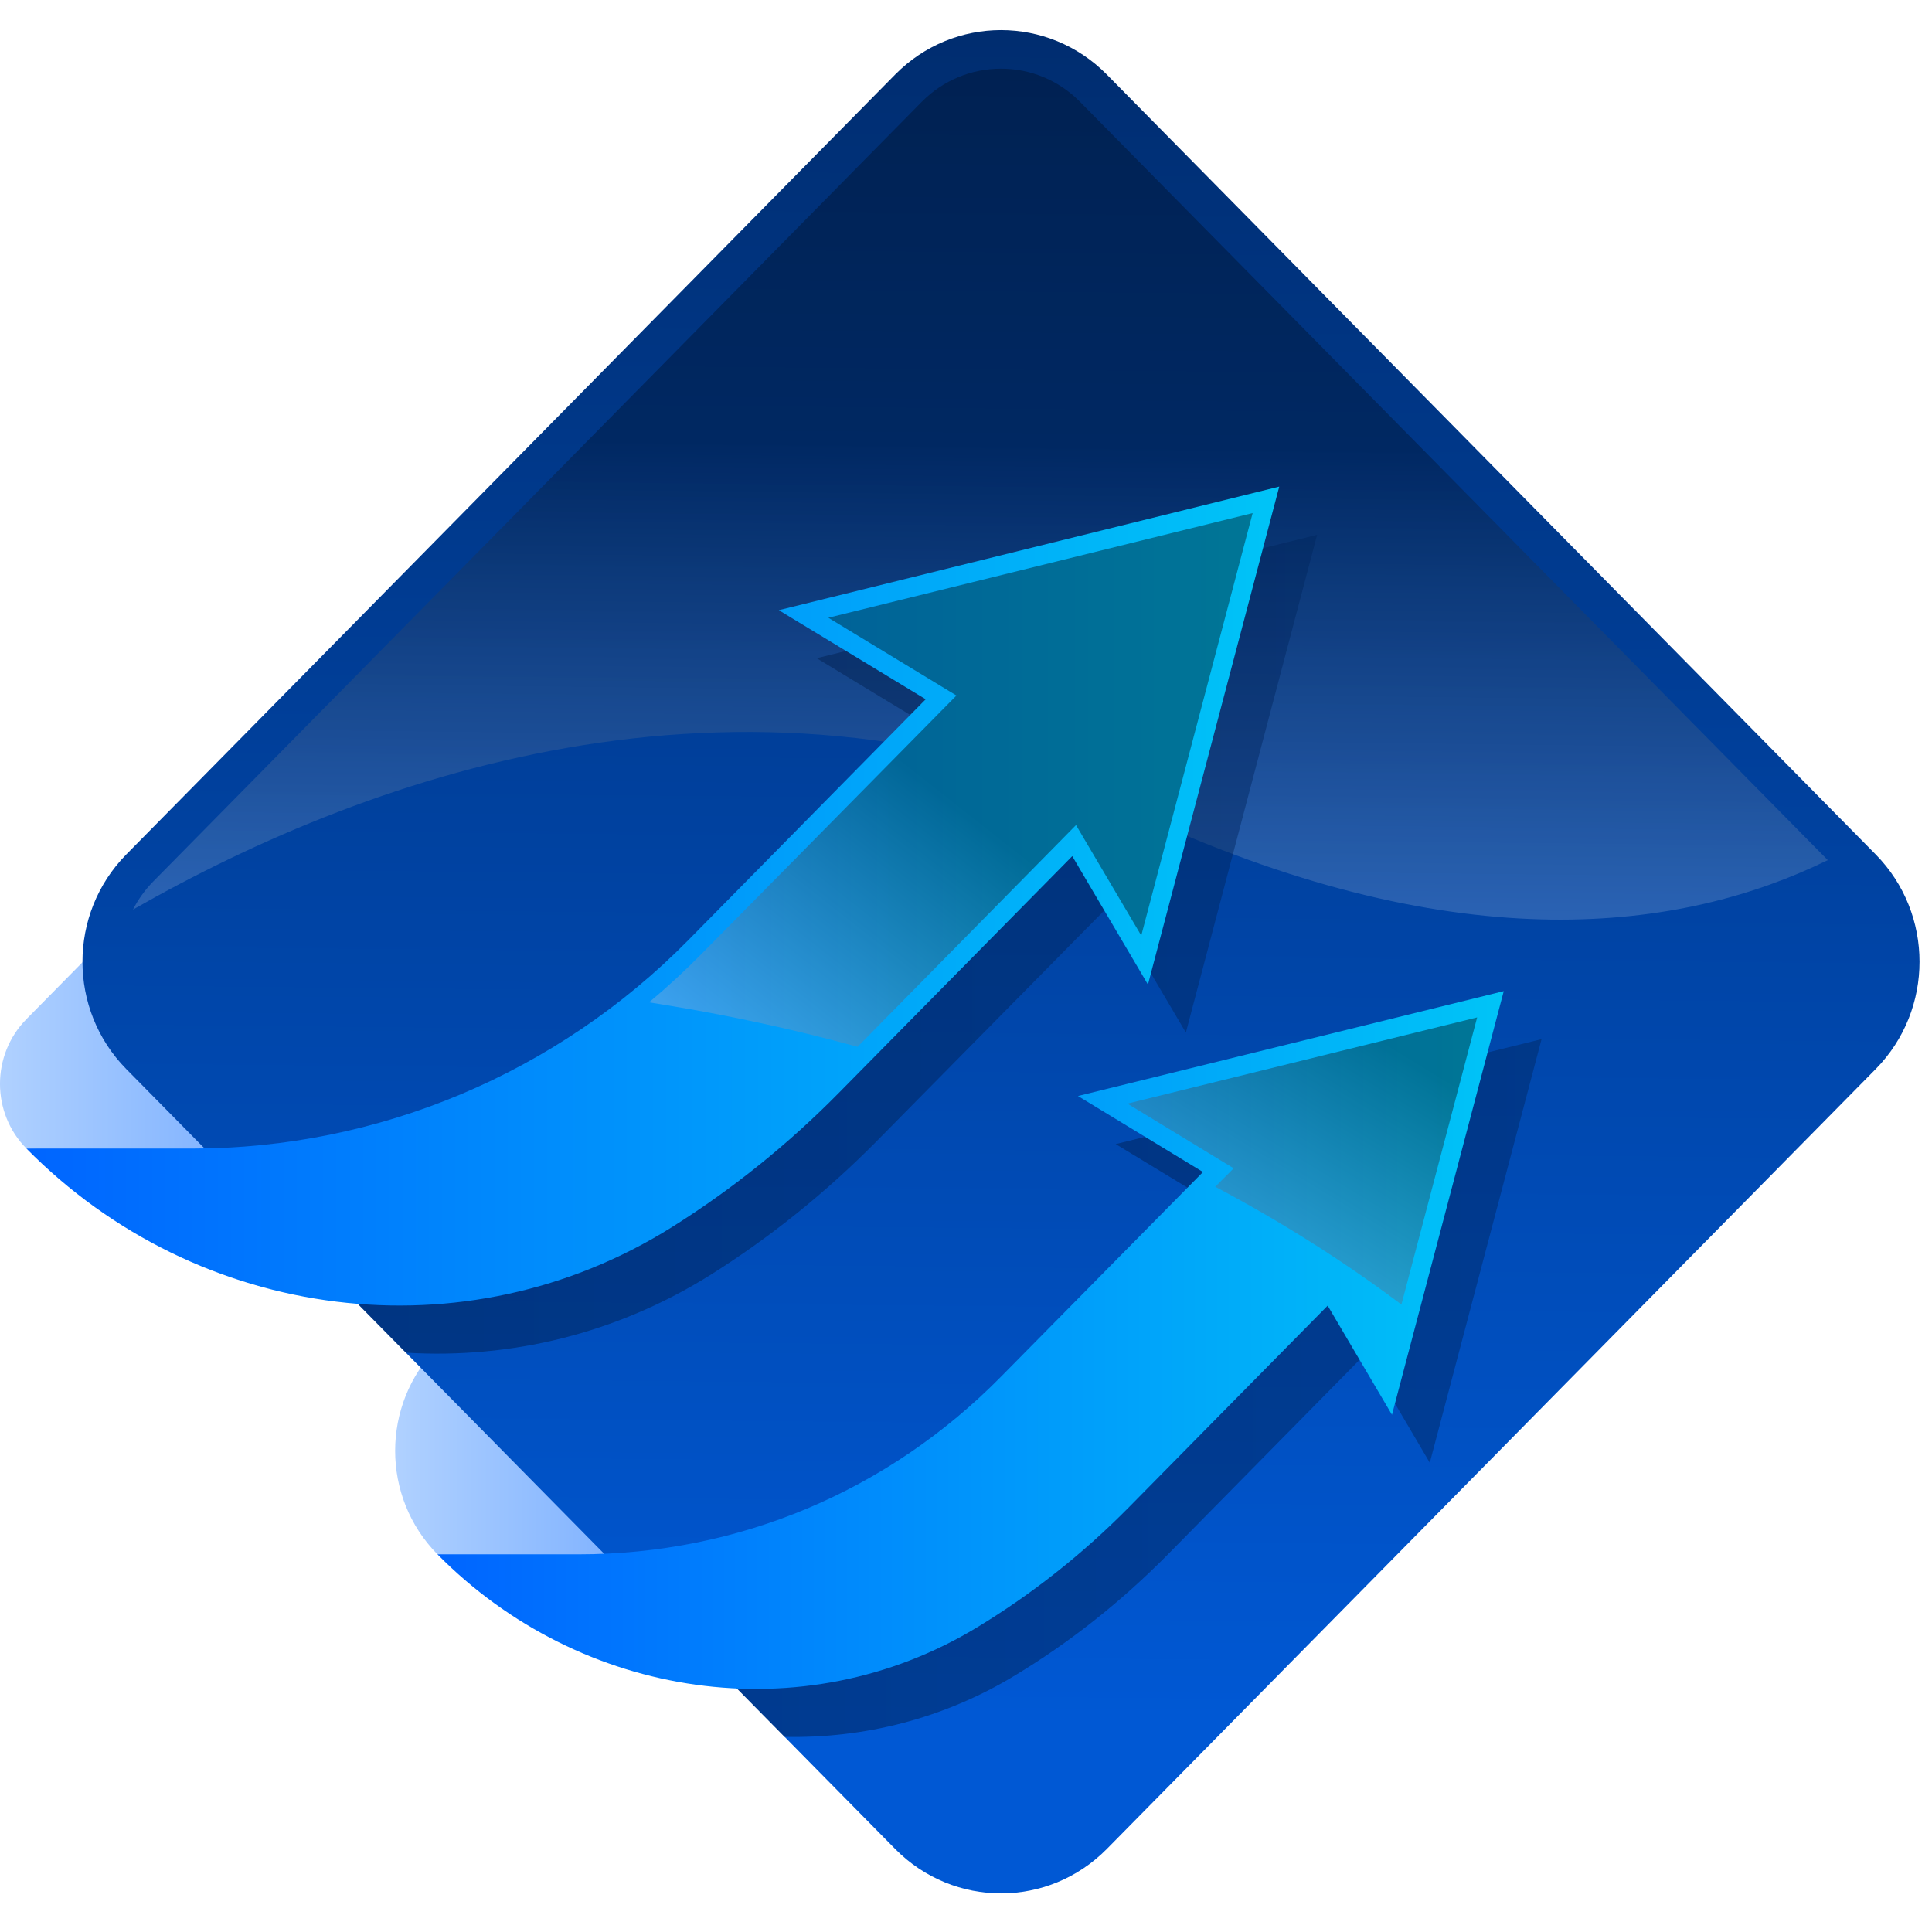
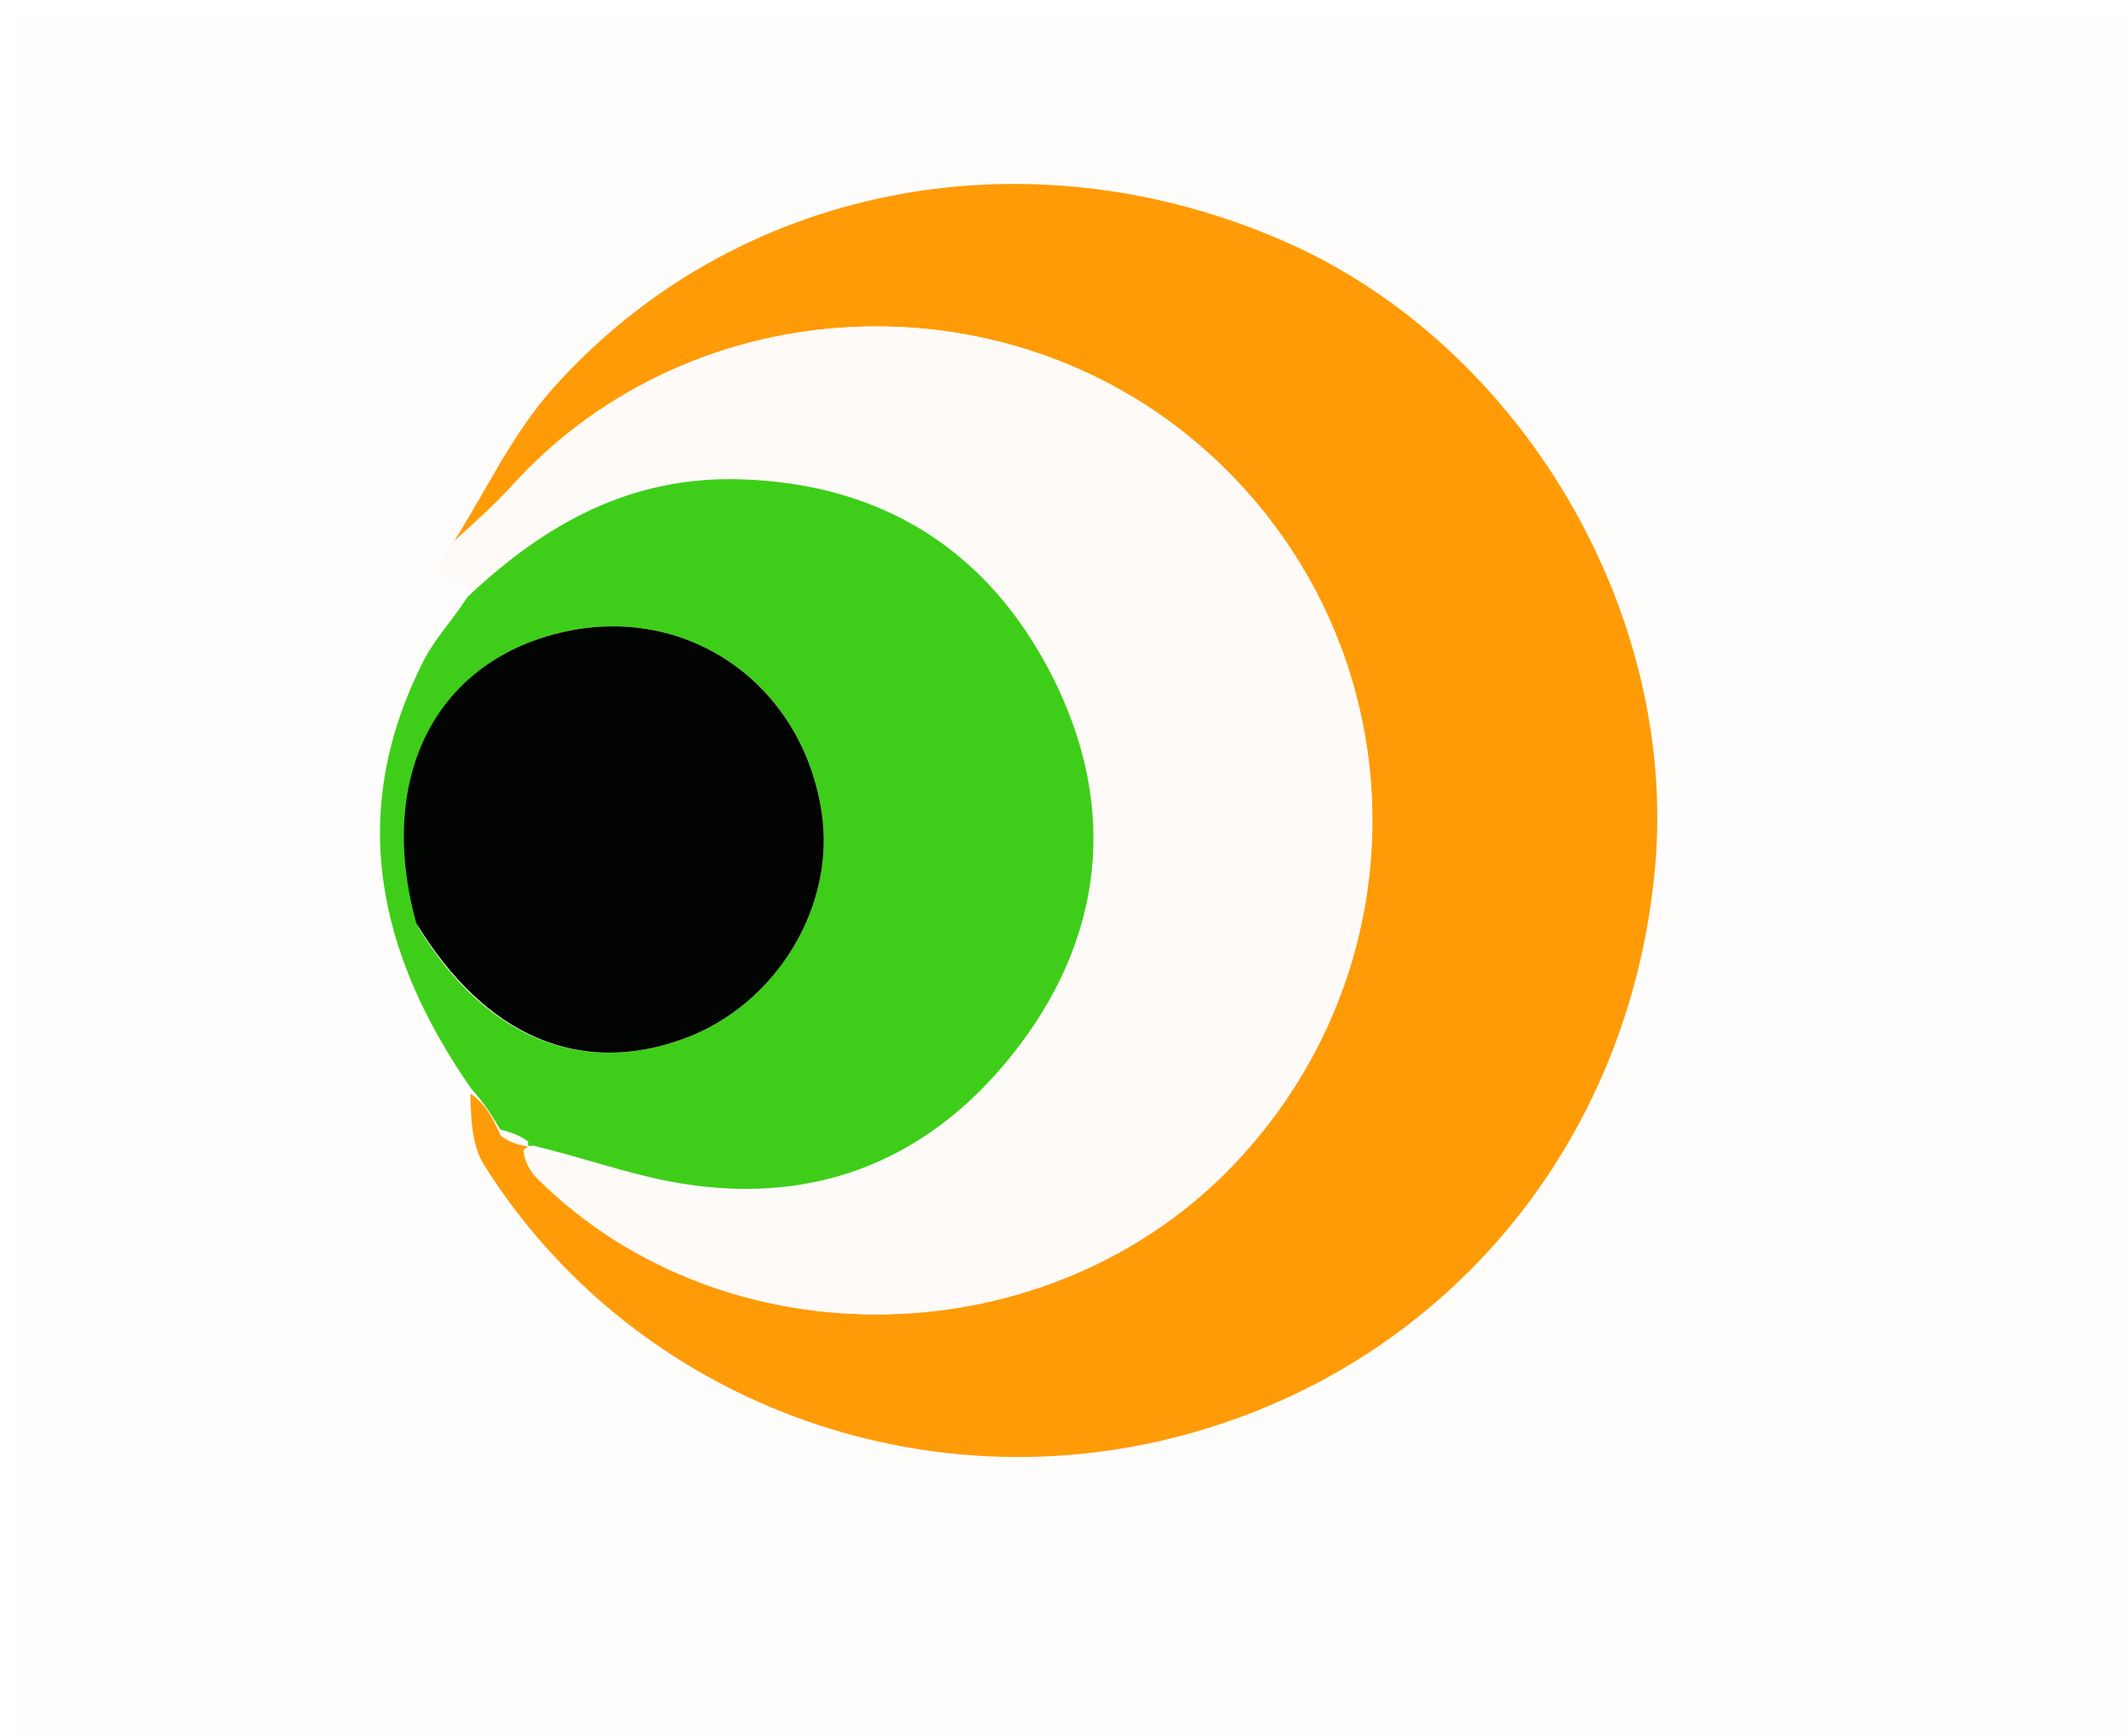
- <svg xmlns="http://www.w3.org/2000/svg" width="35" height="35" viewBox="0 0 35 35" fill="none">
-   <path d="M7.925 28.158C6.903 27.122 6.903 25.443 7.925 24.407L9.749 22.557L15.297 28.349L11.826 29.25L7.925 28.158Z" fill="url(#paint0_linear_3363_47878)" />
-   <path d="M0.479 20.807C-0.16 20.16 -0.16 19.11 0.479 18.462L3.05 15.854L8.357 21.237L0.479 20.807Z" fill="url(#paint1_linear_3363_47878)" />
-   <path d="M33.982 19.365L20.049 33.498C18.99 34.568 17.278 34.568 16.219 33.498L2.286 19.365C1.23 18.291 1.23 16.555 2.286 15.481L16.219 1.348C17.278 0.278 18.99 0.278 20.049 1.348L33.982 15.481C35.038 16.555 35.038 18.291 33.982 19.365Z" fill="url(#paint2_linear_3363_47878)" />
-   <path opacity="0.28" d="M33.112 15.582C30.465 16.879 26.474 17.405 20.798 14.836C13.626 11.593 6.809 13.967 2.409 16.478C2.502 16.297 2.622 16.126 2.773 15.972L16.703 1.84C17.085 1.456 17.594 1.244 18.133 1.244C18.673 1.244 19.182 1.456 19.564 1.843L33.112 15.582Z" fill="url(#paint3_linear_3363_47878)" />
-   <g opacity="0.44">
-     <path d="M27.927 18.825L25.902 26.499L24.74 24.523L21.144 28.173C20.305 29.02 19.381 29.753 18.387 30.352C17.094 31.137 15.647 31.496 14.213 31.465L11.79 29.006C14.447 28.856 16.919 27.741 18.817 25.816L22.481 22.103L20.212 20.726L27.927 18.825Z" fill="url(#paint4_linear_3363_47878)" />
-     <path d="M23.861 9.689L21.483 18.706L20.114 16.384L15.889 20.666C14.964 21.604 13.947 22.42 12.864 23.1C11.165 24.163 9.244 24.621 7.353 24.505L4.558 21.67C7.789 21.569 10.866 20.227 13.159 17.901L17.456 13.539L14.795 11.924L23.861 9.689Z" fill="url(#paint5_linear_3363_47878)" />
-   </g>
-   <path d="M27.242 17.955L25.217 25.63L24.052 23.653L20.456 27.3C19.618 28.15 18.693 28.88 17.701 29.481C14.556 31.388 10.516 30.786 7.925 28.158H10.479C13.371 28.158 16.087 27.017 18.132 24.942L21.793 21.232L19.528 19.855L27.242 17.955Z" fill="url(#paint6_linear_3363_47878)" />
-   <path d="M23.175 8.815L20.796 17.836L19.425 15.51L15.199 19.796C14.275 20.734 13.26 21.548 12.175 22.229C8.437 24.576 3.587 23.96 0.479 20.807H3.48C6.852 20.807 10.086 19.448 12.471 17.03L16.77 12.668L14.109 11.054L23.175 8.815Z" fill="url(#paint7_linear_3363_47878)" />
-   <g opacity="0.5">
-     <path opacity="0.78" d="M26.76 18.431L25.388 23.633C24.367 22.866 23.239 22.148 22.015 21.499L22.349 21.165L20.424 19.993L26.76 18.431Z" fill="url(#paint8_linear_3363_47878)" />
-     <path opacity="0.78" d="M22.693 9.295L20.675 16.949L19.493 14.947L15.536 18.964C14.594 18.706 13.625 18.486 12.631 18.305C12.339 18.253 12.046 18.204 11.758 18.158C12.088 17.883 12.408 17.587 12.714 17.276L17.327 12.6L15.006 11.191L22.693 9.295Z" fill="url(#paint9_linear_3363_47878)" />
-   </g>
-   <defs>
-     <linearGradient id="paint0_linear_3363_47878" x1="7.159" y1="25.903" x2="15.297" y2="25.903" gradientUnits="userSpaceOnUse">
-       <stop stop-color="#B0D1FF" />
-       <stop offset="1" stop-color="#4F93FF" />
-     </linearGradient>
-     <linearGradient id="paint1_linear_3363_47878" x1="-0" y1="18.545" x2="8.357" y2="18.545" gradientUnits="userSpaceOnUse">
-       <stop stop-color="#B0D1FF" />
-       <stop offset="1" stop-color="#4F93FF" />
-     </linearGradient>
-     <linearGradient id="paint2_linear_3363_47878" x1="18.006" y1="31.096" x2="18.36" y2="-5.689" gradientUnits="userSpaceOnUse">
-       <stop stop-color="#0058D4" />
-       <stop offset="1" stop-color="#00245B" />
-     </linearGradient>
-     <linearGradient id="paint3_linear_3363_47878" x1="17.854" y1="8.043" x2="17.736" y2="17.864" gradientUnits="userSpaceOnUse">
-       <stop />
-       <stop offset="1" stop-color="#B0D1FF" />
-     </linearGradient>
-     <linearGradient id="paint4_linear_3363_47878" x1="11.79" y1="25.146" x2="27.927" y2="25.146" gradientUnits="userSpaceOnUse">
-       <stop stop-color="#001334" />
-       <stop offset="1" stop-color="#00245B" />
-     </linearGradient>
-     <linearGradient id="paint5_linear_3363_47878" x1="4.558" y1="17.106" x2="23.861" y2="17.106" gradientUnits="userSpaceOnUse">
-       <stop stop-color="#001334" />
-       <stop offset="1" stop-color="#00245B" />
-     </linearGradient>
-     <linearGradient id="paint6_linear_3363_47878" x1="7.925" y1="24.275" x2="27.242" y2="24.275" gradientUnits="userSpaceOnUse">
-       <stop stop-color="#0065FF" />
-       <stop offset="1" stop-color="#00C4F7" />
-     </linearGradient>
-     <linearGradient id="paint7_linear_3363_47878" x1="0.479" y1="16.233" x2="23.175" y2="16.233" gradientUnits="userSpaceOnUse">
-       <stop stop-color="#0065FF" />
-       <stop offset="1" stop-color="#00C4F7" />
-     </linearGradient>
-     <linearGradient id="paint8_linear_3363_47878" x1="24.758" y1="18.693" x2="20.955" y2="24.921" gradientUnits="userSpaceOnUse">
-       <stop />
-       <stop offset="1" stop-color="#B0D1FF" />
-     </linearGradient>
-     <linearGradient id="paint9_linear_3363_47878" x1="17.413" y1="14.629" x2="12.923" y2="20.32" gradientUnits="userSpaceOnUse">
-       <stop />
-       <stop offset="1" stop-color="#B0D1FF" />
-     </linearGradient>
-   </defs>
+ <svg xmlns="http://www.w3.org/2000/svg" version="1.1" id="Layer_1" x="0px" y="0px" width="100%" viewBox="0 0 141 115" enable-background="new 0 0 141 115" xml:space="preserve">
+   <path fill="#FFFDFC" opacity="1" stroke="none" d=" M95,116   C63.333,116 32.167,116 1,116   C1,77.667 1,39.333 1,1   C48,1 95,1 142,1   C142,39.333 142,77.667 142,116   C126.5,116 111,116 95,116  M29.665,38.087   C30.141,38.466 30.618,38.845 30.883,39.88   C29.939,41.168 28.797,42.356 28.082,43.76   C22.968,53.804 24.979,63.18 30.784,72.758   C31.199,74.257 31.287,75.962 32.081,77.223   C41.623,92.388 60.124,99.681 77.662,95.312   C95.415,90.888 107.98,76.053 109.66,57.53   C111.205,40.505 100.718,22.805 85.035,15.967   C67.902,8.497 48.596,12.283 36.589,25.796   C33.933,28.785 32.178,32.575 29.51,36.319   C29.328,36.87 29.146,37.421 28.698,38.102   C28.807,38.079 28.916,38.056 29.665,38.087  z" />
+   <path fill="#FF9B06" opacity="1" stroke="none" d=" M30.008,35.996   C32.178,32.575 33.933,28.785 36.589,25.796   C48.596,12.283 67.902,8.497 85.035,15.967   C100.718,22.805 111.205,40.505 109.66,57.53   C107.98,76.053 95.415,90.888 77.662,95.312   C60.124,99.681 41.623,92.388 32.081,77.223   C31.287,75.962 31.199,74.257 31.167,72.479   C32.082,73.087 32.615,73.974 33.174,75.257   C33.816,75.766 34.432,75.878 35.02,76.001   C34.992,76.013 34.965,75.959 34.677,76.245   C34.788,77.056 35.132,77.639 35.596,78.101   C48.094,90.525 69.616,90.037 81.861,77.065   C94.461,63.717 93.862,42.94 80.517,30.435   C67.266,18.019 45.963,18.852 33.887,32.23   C32.682,33.565 31.305,34.744 30.008,35.996  z" />
+   <path fill="#FDFAF8" opacity="1" stroke="none" d=" M29.759,36.157   C31.305,34.744 32.682,33.565 33.887,32.23   C45.963,18.852 67.266,18.019 80.517,30.435   C93.862,42.94 94.461,63.717 81.861,77.065   C69.616,90.037 48.094,90.525 35.596,78.101   C35.132,77.639 34.788,77.056 35.073,76.223   C38.61,76.72 41.421,77.733 44.321,78.291   C53.486,80.055 61.22,77.18 66.986,70.008   C73.177,62.306 74.157,53.487 69.675,44.726   C65.488,36.541 58.518,32.032 48.999,31.767   C41.831,31.567 36.189,34.643 31.095,39.224   C30.618,38.845 30.141,38.466 29.331,38.044   C28.998,38 28.964,37.973 28.964,37.973   C29.146,37.421 29.328,36.87 29.759,36.157  z" />
+   <path fill="#3ECE19" opacity="1" stroke="none" d=" M30.989,39.552   C36.189,34.643 41.831,31.567 48.999,31.767   C58.518,32.032 65.488,36.541 69.675,44.726   C74.157,53.487 73.177,62.306 66.986,70.008   C61.22,77.18 53.486,80.055 44.321,78.291   C41.421,77.733 38.61,76.72 35.361,75.937   C34.965,75.959 34.992,76.013 34.984,75.678   C34.367,75.183 33.757,75.022 33.148,74.861   C32.615,73.974 32.082,73.087 31.237,72.17   C24.979,63.18 22.968,53.804 28.082,43.76   C28.797,42.356 29.939,41.168 30.989,39.552  M27.753,61.524   C32.178,68.751 38.471,71.363 45.35,68.826   C51.444,66.579 55.394,60.057 54.44,53.815   C53.149,45.363 45.631,40.073 37.45,41.858   C28.963,43.71 24.896,51.397 27.753,61.524  z" />
+   <path fill="#FDFAF8" opacity="1" stroke="none" d=" M29.012,38.017   C28.916,38.056 28.807,38.079 28.831,38.037   C28.964,37.973 28.998,38 29.012,38.017  z" />
+   <path fill="#FDFAF8" opacity="1" stroke="none" d=" M33.174,75.257   C33.757,75.022 34.367,75.183 35.012,75.667   C34.432,75.878 33.816,75.766 33.174,75.257  z" />
+   <path fill="#010400" opacity="1" stroke="none" d=" M27.581,61.18   C24.896,51.397 28.963,43.71 37.45,41.858   C45.631,40.073 53.149,45.363 54.44,53.815   C55.394,60.057 51.444,66.579 45.35,68.826   C38.471,71.363 32.178,68.751 27.581,61.18  z" />
</svg>
